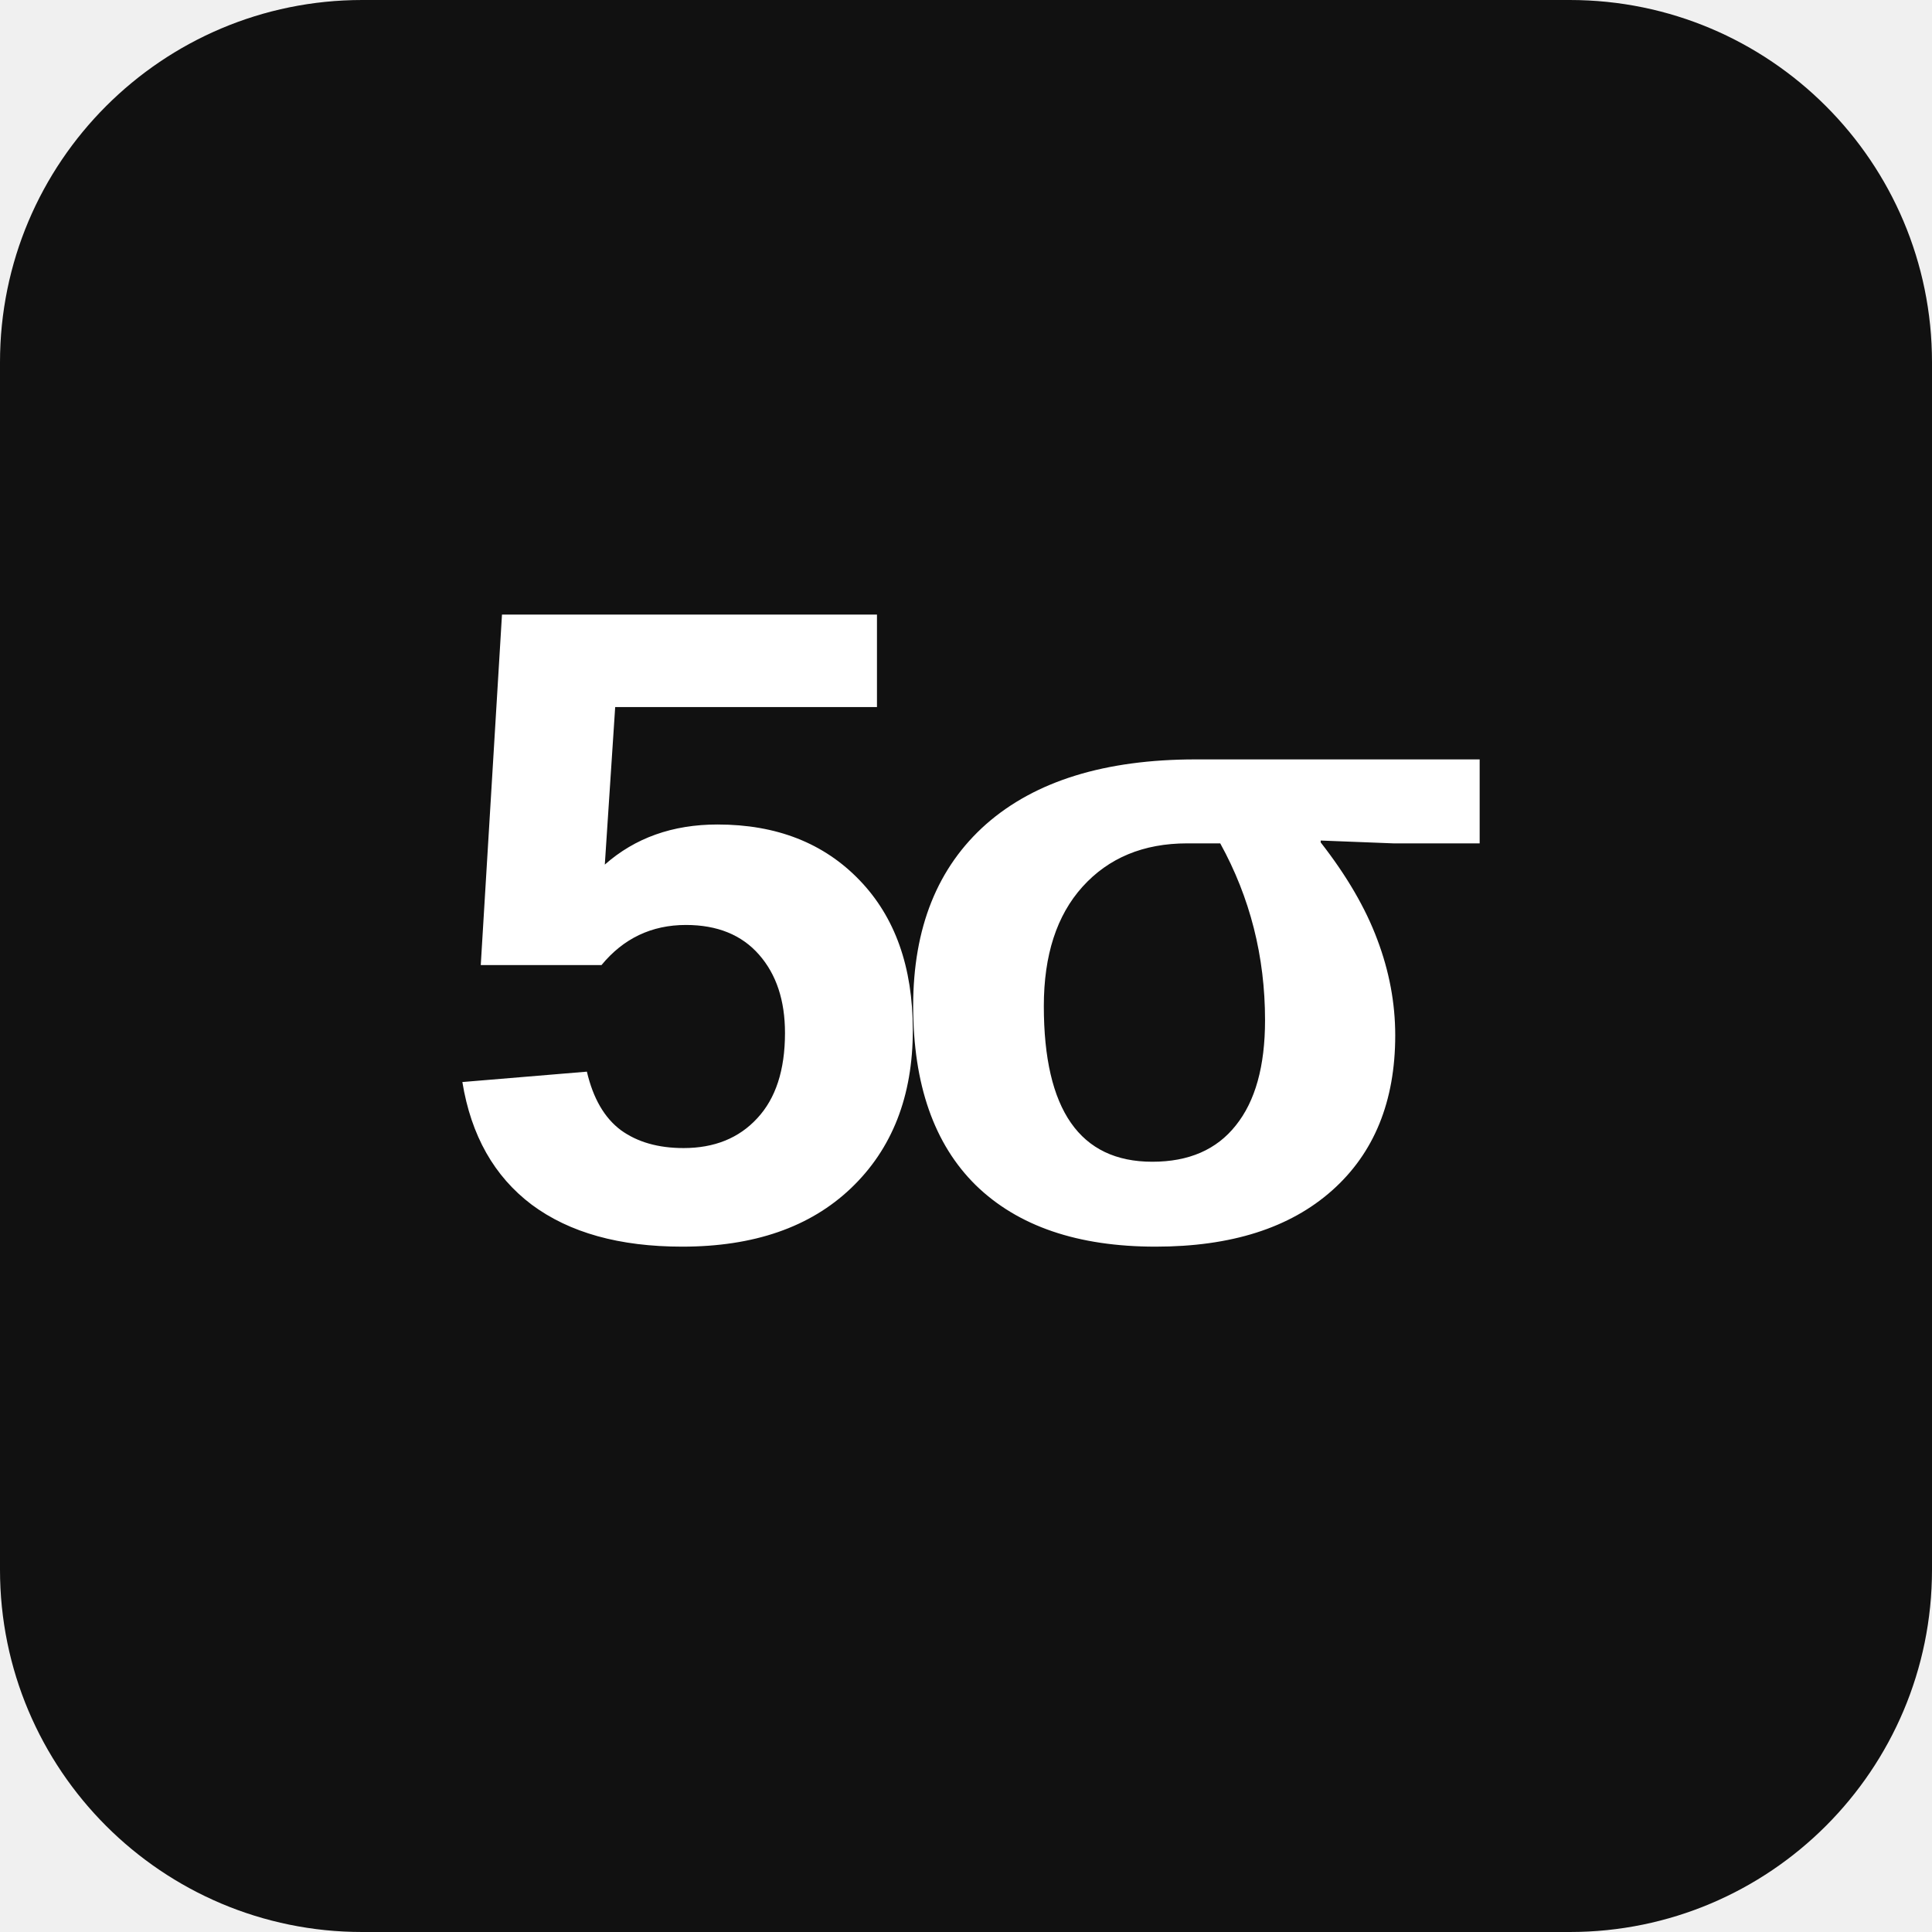
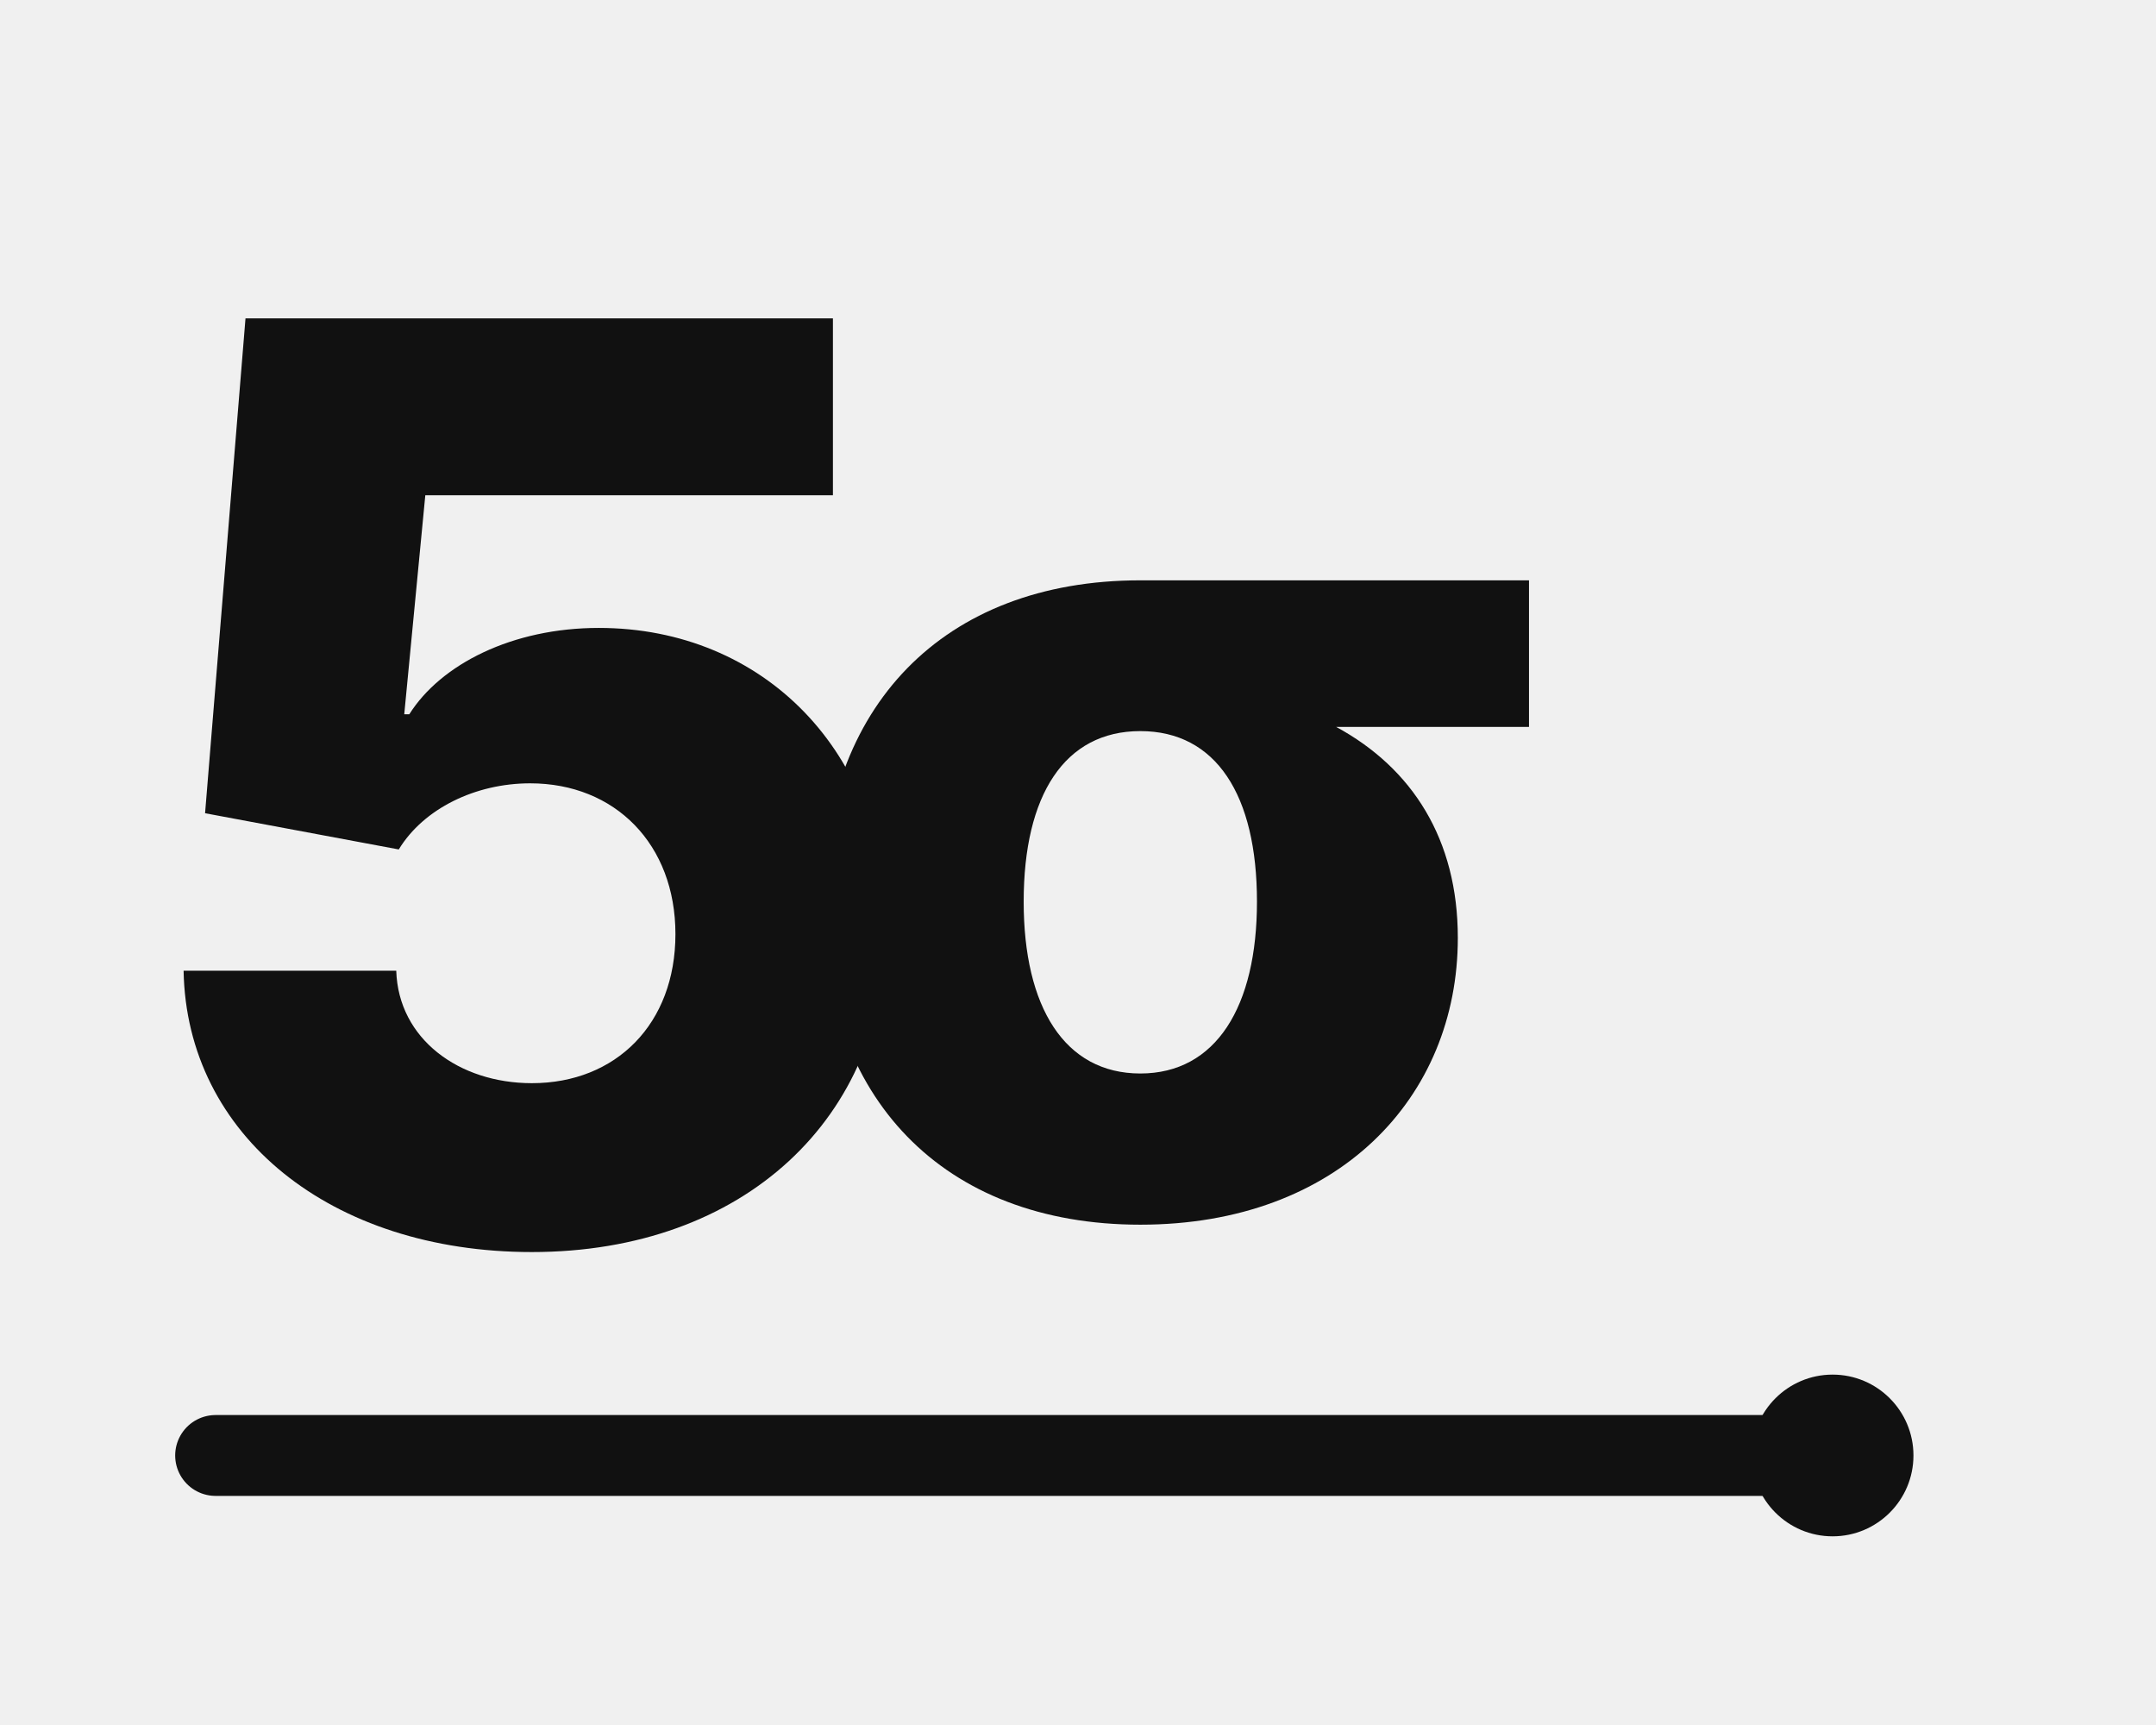
- <svg xmlns="http://www.w3.org/2000/svg" viewBox="0 0 64 64" role="img" aria-labelledby="title">
-   <rect width="64" height="64" rx="12" fill="#111111" />
-   <text x="32" y="41" text-anchor="middle" font-family="Arial, Helvetica, sans-serif" font-size="30" font-weight="700" letter-spacing="-2" fill="#ffffff">5σ</text>
+ <svg xmlns="http://www.w3.org/2000/svg" viewBox="0 0 80 64" role="img" aria-labelledby="title description">
+   <style>
+     .s5-logo-ink { fill: #111111; }
+     .s5-logo-rule { stroke: #111111; }
+     @media (prefers-color-scheme: dark) {
+       .s5-logo-ink { fill: #f5f5f5; }
+       .s5-logo-rule { stroke: #f5f5f5; }
+     }
+   </style>
+   <g aria-hidden="true">
+     <text class="s5-logo-ink" x="5" y="46" font-family="Inter, Arial, Helvetica, sans-serif" font-size="47" font-weight="800" letter-spacing="-4">5</text>
+     <text class="s5-logo-ink" x="29" y="45" font-family="Inter, Arial, Helvetica, sans-serif" font-size="43" font-weight="800" letter-spacing="-2">σ</text>
+     <path class="s5-logo-rule" d="M8 54H68" fill="none" stroke-width="3" stroke-linecap="round" />
+     <circle class="s5-logo-ink" cx="68" cy="54" r="3" />
+   </g>
</svg>
